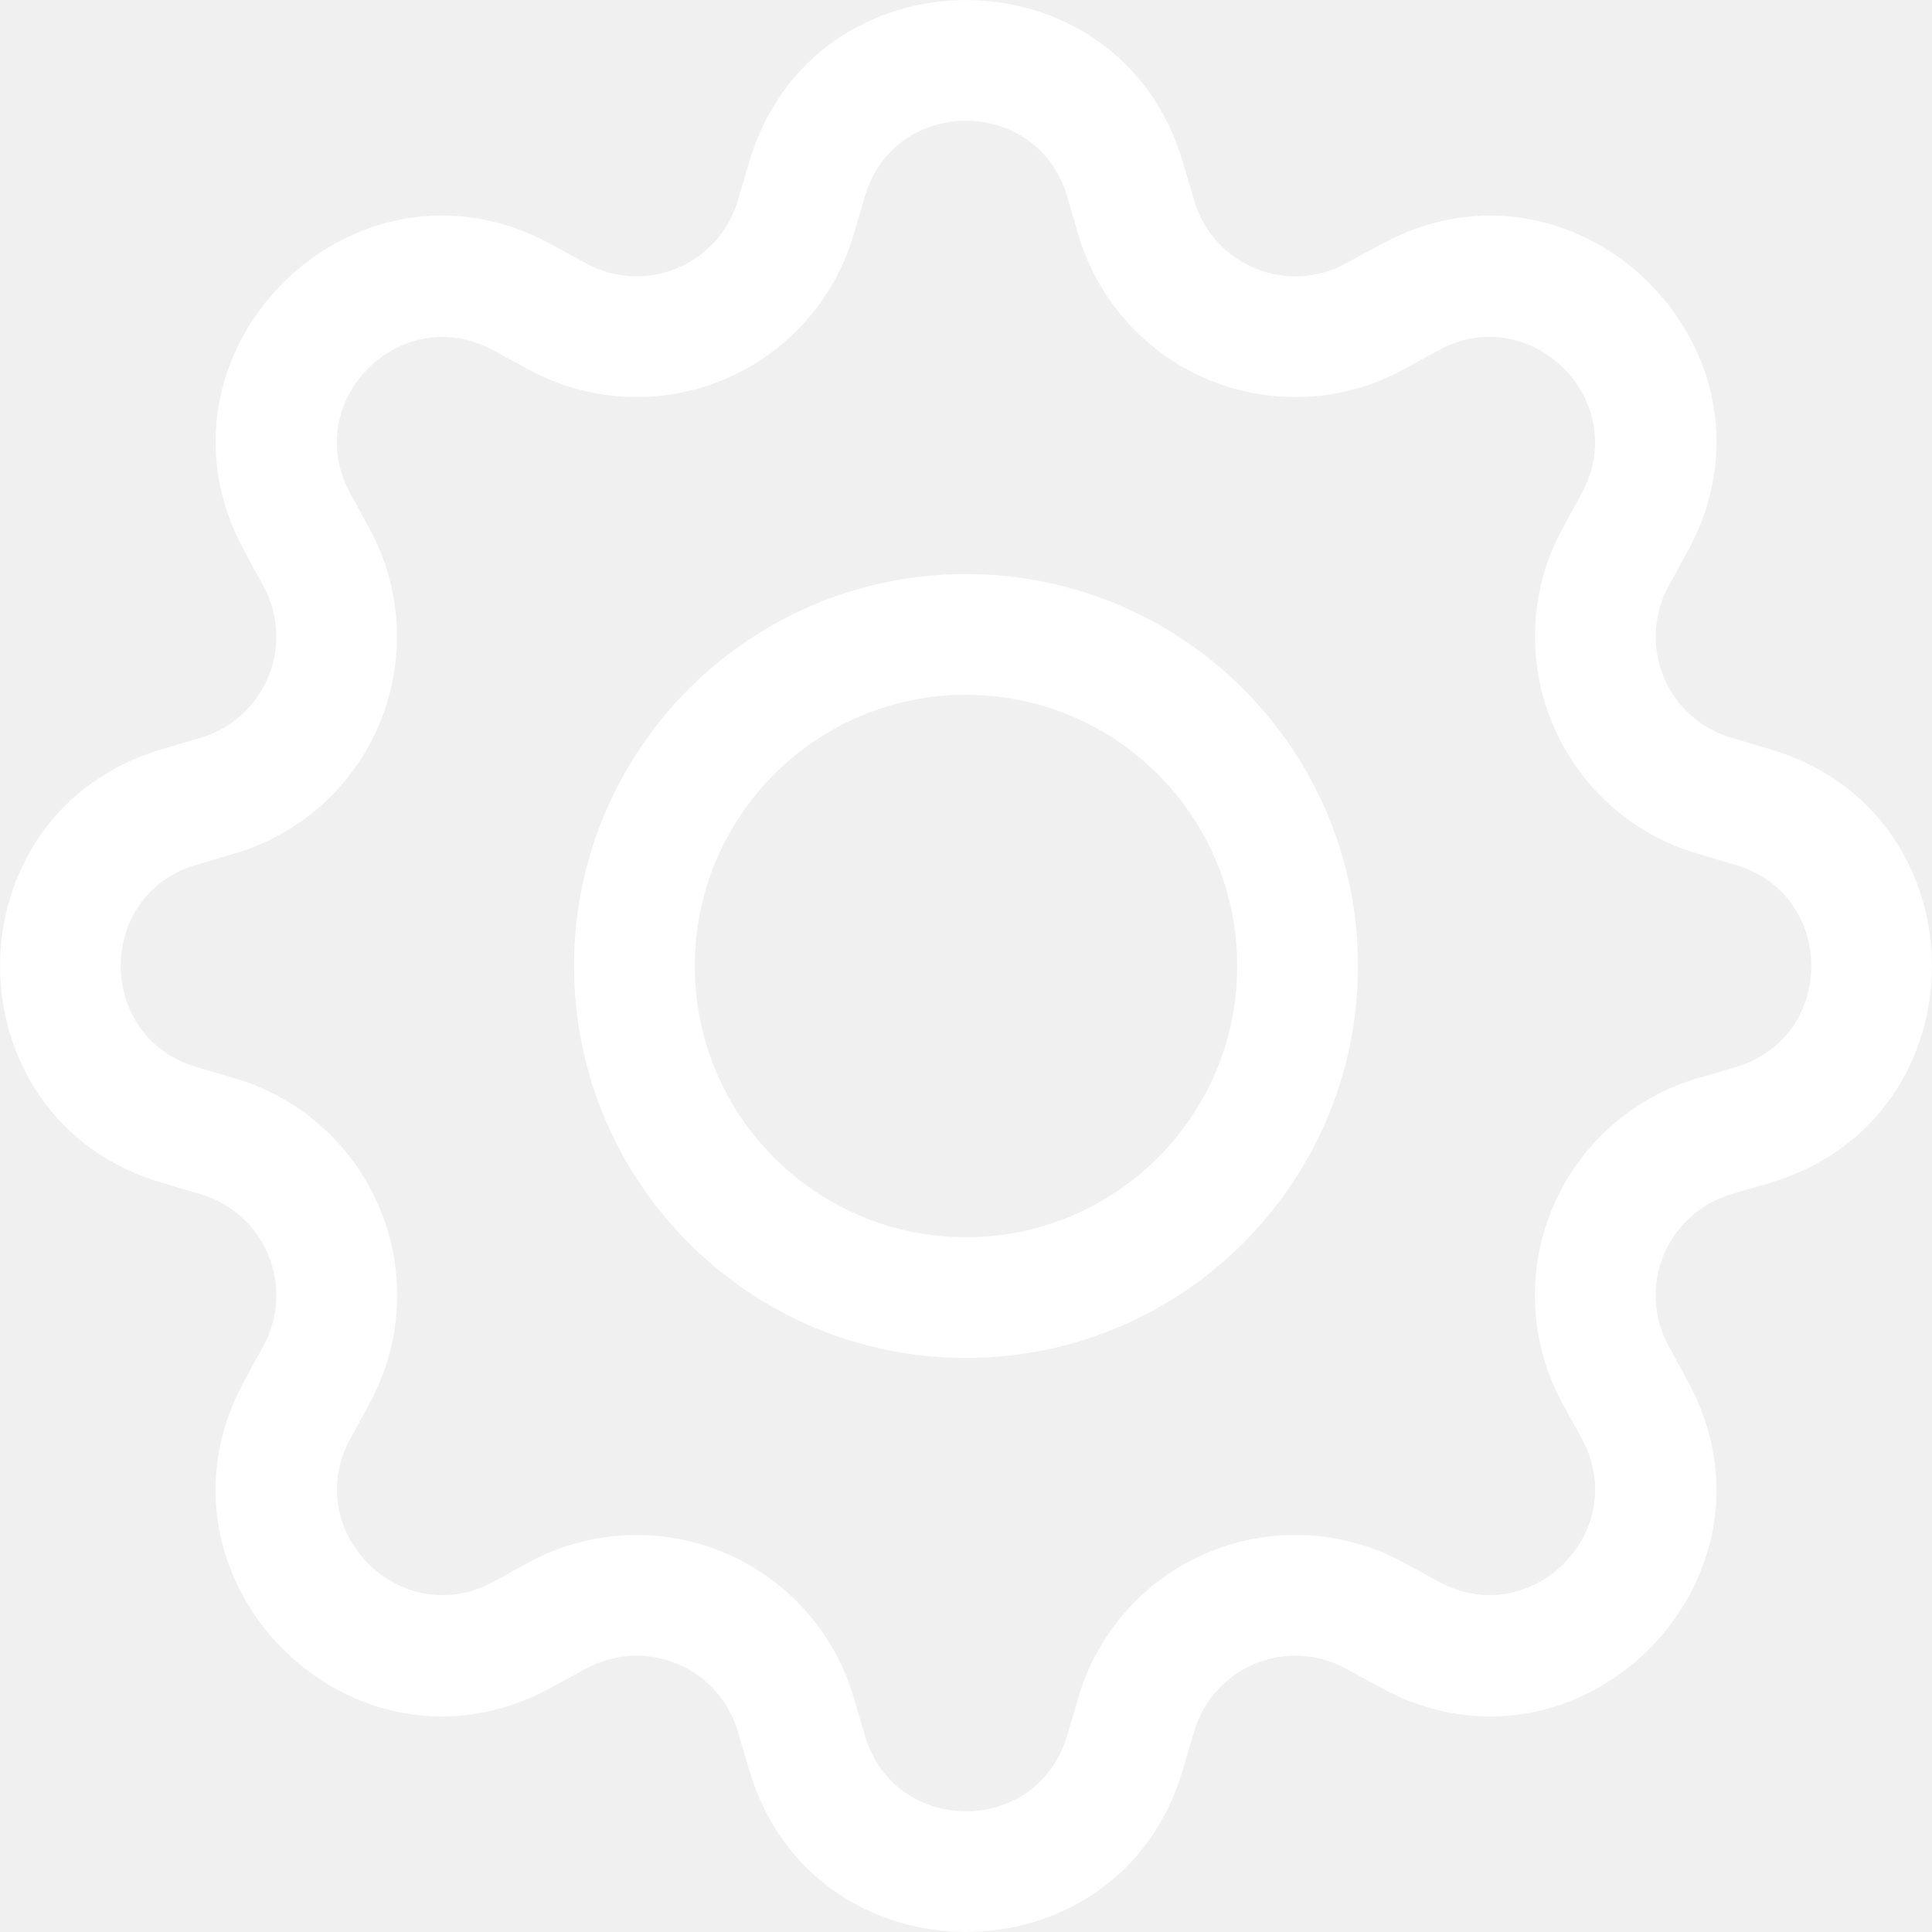
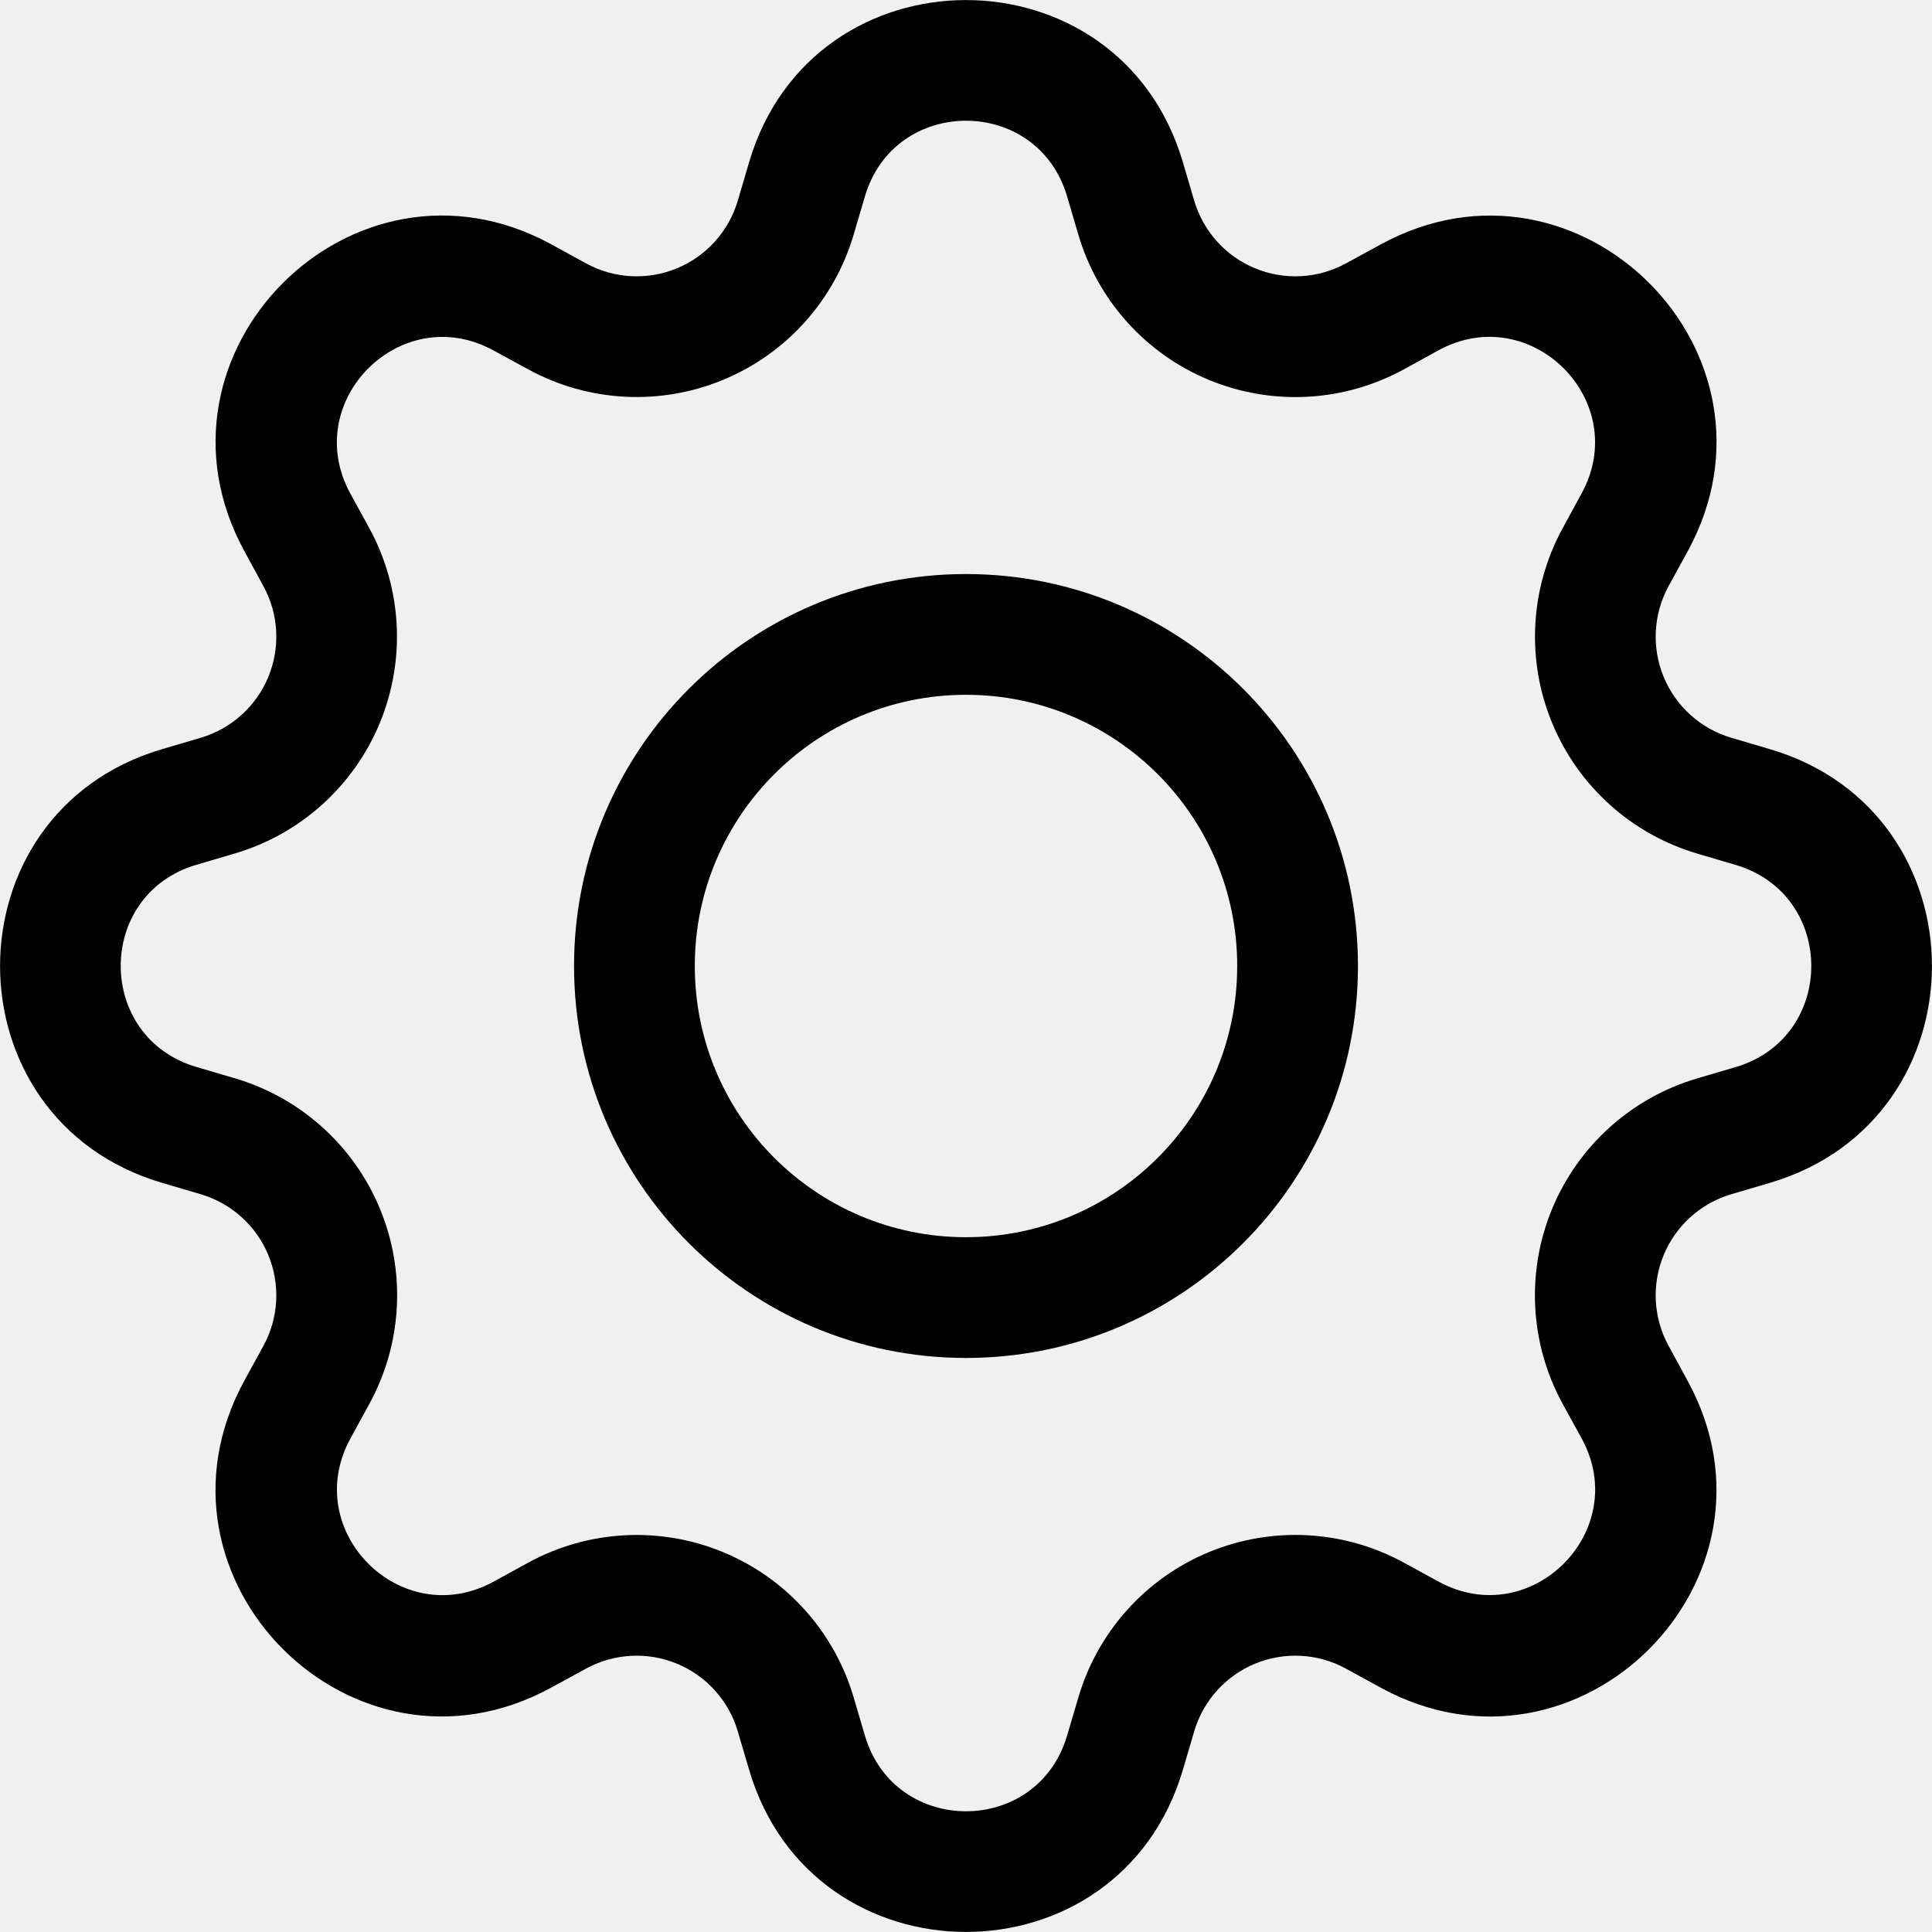
- <svg xmlns="http://www.w3.org/2000/svg" width="25" height="25" fill="white" viewBox="0 0 16 16">
+ <svg xmlns="http://www.w3.org/2000/svg" width="25" height="25" fill="current" viewBox="0 0 16 16">
  <path d="M8 4.754a3.246 3.246 0 1 0 0 6.492 3.246 3.246 0 0 0 0-6.492M5.754 8a2.246 2.246 0 1 1 4.492 0 2.246 2.246 0 0 1-4.492 0" />
  <path d="M9.796 1.343c-.527-1.79-3.065-1.79-3.592 0l-.094.319a.873.873 0 0 1-1.255.52l-.292-.16c-1.64-.892-3.433.902-2.54 2.541l.159.292a.873.873 0 0 1-.52 1.255l-.319.094c-1.79.527-1.79 3.065 0 3.592l.319.094a.873.873 0 0 1 .52 1.255l-.16.292c-.892 1.64.901 3.434 2.541 2.54l.292-.159a.873.873 0 0 1 1.255.52l.094.319c.527 1.79 3.065 1.79 3.592 0l.094-.319a.873.873 0 0 1 1.255-.52l.292.16c1.64.893 3.434-.902 2.54-2.541l-.159-.292a.873.873 0 0 1 .52-1.255l.319-.094c1.79-.527 1.79-3.065 0-3.592l-.319-.094a.873.873 0 0 1-.52-1.255l.16-.292c.893-1.64-.902-3.433-2.541-2.54l-.292.159a.873.873 0 0 1-1.255-.52zm-2.633.283c.246-.835 1.428-.835 1.674 0l.094.319a1.873 1.873 0 0 0 2.693 1.115l.291-.16c.764-.415 1.6.42 1.184 1.185l-.159.292a1.873 1.873 0 0 0 1.116 2.692l.318.094c.835.246.835 1.428 0 1.674l-.319.094a1.873 1.873 0 0 0-1.115 2.693l.16.291c.415.764-.42 1.6-1.185 1.184l-.291-.159a1.873 1.873 0 0 0-2.693 1.116l-.094.318c-.246.835-1.428.835-1.674 0l-.094-.319a1.873 1.873 0 0 0-2.692-1.115l-.292.16c-.764.415-1.6-.42-1.184-1.185l.159-.291A1.873 1.873 0 0 0 1.945 8.93l-.319-.094c-.835-.246-.835-1.428 0-1.674l.319-.094A1.873 1.873 0 0 0 3.06 4.377l-.16-.292c-.415-.764.42-1.6 1.185-1.184l.292.159a1.873 1.873 0 0 0 2.692-1.115z" />
</svg>
